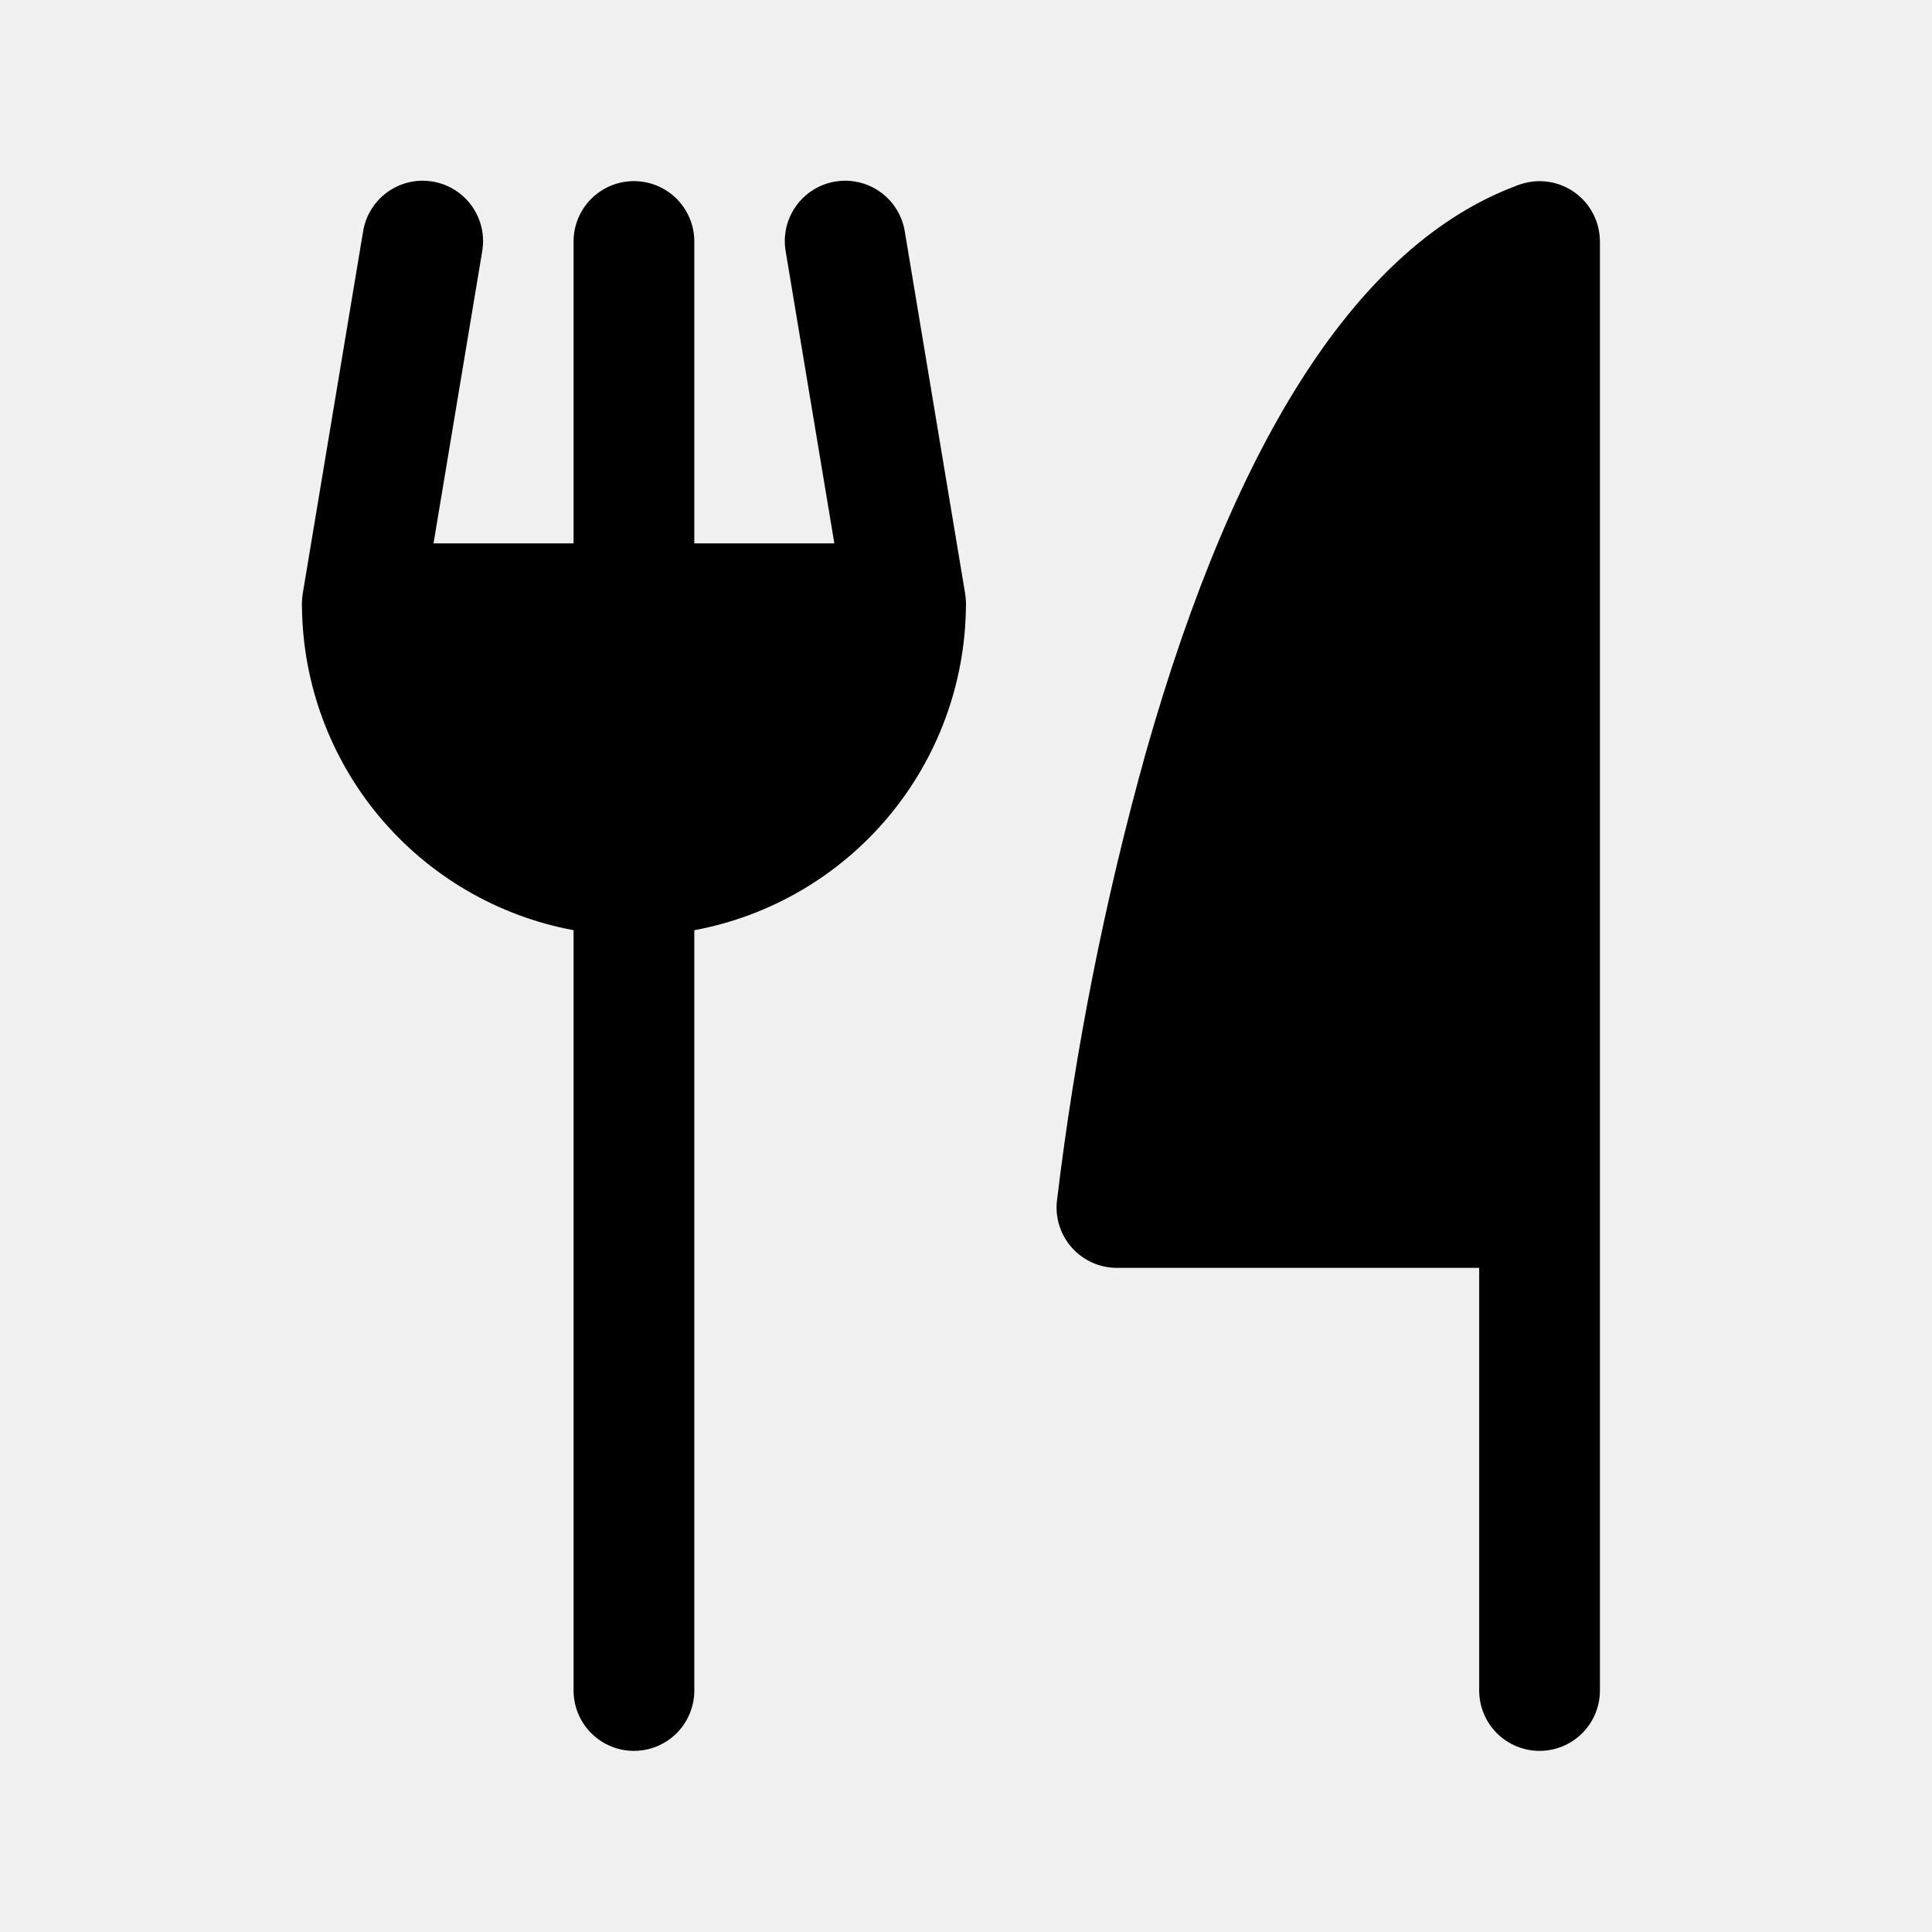
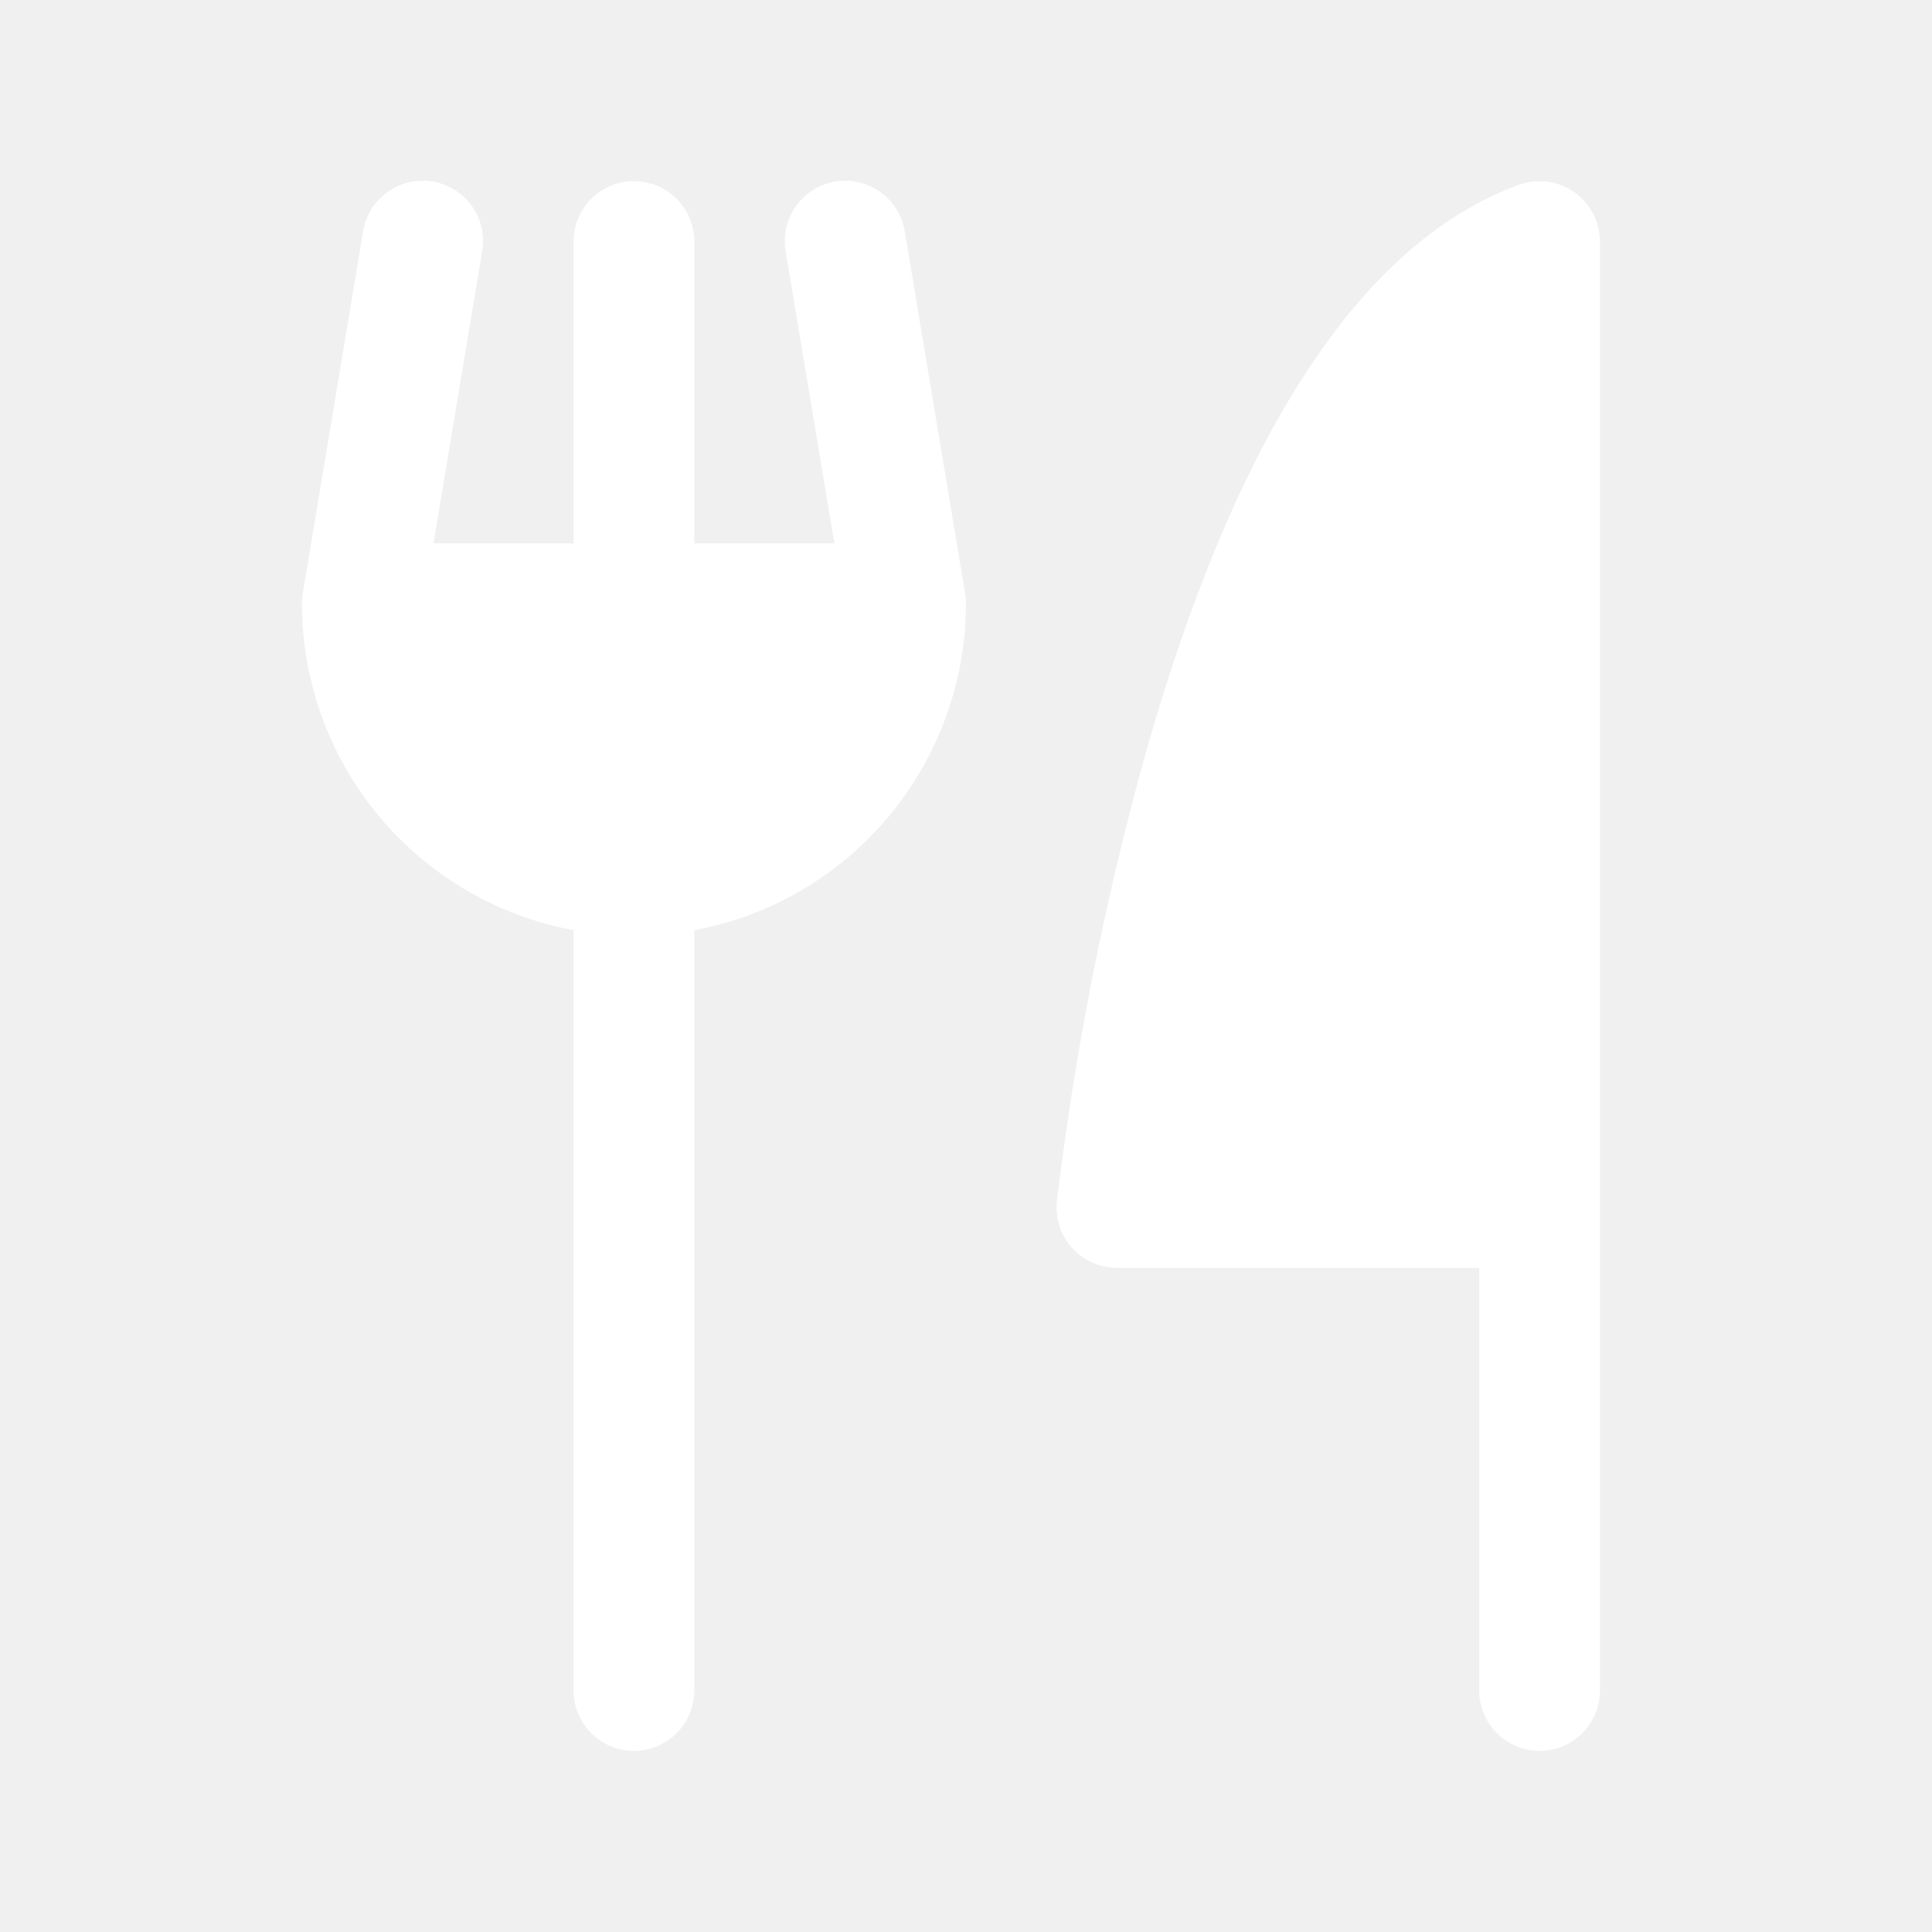
<svg xmlns="http://www.w3.org/2000/svg" width="256" height="256" viewBox="0 0 256 256" fill="none">
-   <path d="M128 80C128 80.071 127.995 80.141 127.995 80.212L127.991 80.359C127.895 90.573 124.252 100.436 117.687 108.261C111.122 116.087 102.042 121.388 92 123.258V224C92 226.122 91.157 228.157 89.657 229.657C88.157 231.157 86.122 232 84 232C81.878 232 79.843 231.157 78.343 229.657C76.843 228.157 76 226.122 76 224V123.258C65.958 121.388 56.878 116.086 50.313 108.261C43.748 100.435 40.106 90.572 40.01 80.358C40.007 80.31 40.007 80.261 40.005 80.212C40.005 80.142 40 80.072 40 80C40 79.924 40.01 79.85 40.011 79.775C40.016 79.631 40.021 79.486 40.033 79.341C40.045 79.195 40.063 79.051 40.083 78.907C40.093 78.833 40.097 78.759 40.109 78.685L48.109 30.685C48.275 29.643 48.646 28.644 49.2 27.747C49.754 26.849 50.48 26.069 51.337 25.453C52.193 24.837 53.163 24.396 54.191 24.156C55.218 23.916 56.283 23.882 57.324 24.056C58.365 24.229 59.361 24.607 60.255 25.167C61.149 25.727 61.924 26.458 62.534 27.319C63.145 28.179 63.579 29.152 63.812 30.181C64.044 31.21 64.071 32.275 63.891 33.315L57.444 72H76V32C76 29.878 76.843 27.843 78.343 26.343C79.843 24.843 81.878 24 84 24C86.122 24 88.157 24.843 89.657 26.343C91.157 27.843 92 29.878 92 32V72H110.556L104.109 33.315C103.929 32.275 103.956 31.21 104.188 30.181C104.421 29.152 104.855 28.179 105.466 27.319C106.076 26.458 106.851 25.727 107.745 25.167C108.639 24.607 109.635 24.229 110.676 24.056C111.717 23.882 112.782 23.916 113.809 24.156C114.837 24.396 115.807 24.837 116.663 25.453C117.52 26.069 118.246 26.849 118.8 27.747C119.354 28.644 119.725 29.643 119.891 30.685L127.891 78.685C127.903 78.759 127.906 78.833 127.917 78.907C127.937 79.051 127.955 79.195 127.967 79.341C127.979 79.486 127.984 79.631 127.989 79.775C127.991 79.851 128 79.925 128 80V80ZM211.993 31.858C211.989 31.581 211.969 31.303 211.935 31.028C211.866 30.474 211.741 29.929 211.56 29.401C211.544 29.356 211.535 29.311 211.519 29.266C211.501 29.218 211.478 29.173 211.459 29.125C211.399 28.968 211.334 28.814 211.264 28.663C211.219 28.564 211.172 28.467 211.124 28.371C211.057 28.242 210.988 28.116 210.915 27.991C210.851 27.879 210.784 27.769 210.715 27.661C210.649 27.56 210.58 27.46 210.51 27.362C210.426 27.243 210.339 27.127 210.249 27.013C210.183 26.93 210.113 26.849 210.044 26.769C209.945 26.653 209.842 26.541 209.736 26.431C209.662 26.354 209.585 26.281 209.508 26.208C209.402 26.106 209.293 26.008 209.182 25.912C209.092 25.835 208.999 25.762 208.906 25.69C208.802 25.608 208.696 25.529 208.588 25.452C208.477 25.375 208.363 25.301 208.248 25.23C208.151 25.169 208.054 25.107 207.954 25.05C207.823 24.977 207.69 24.907 207.555 24.841C207.463 24.795 207.371 24.75 207.277 24.707C207.135 24.644 206.991 24.585 206.845 24.53C206.749 24.494 206.652 24.457 206.554 24.424C206.414 24.377 206.272 24.334 206.129 24.295C206.015 24.263 205.901 24.234 205.786 24.207C205.412 24.123 205.032 24.065 204.65 24.033C204.487 24.02 204.322 24.011 204.156 24.008C204.104 24.007 204.053 24 204 24C203.952 24 203.904 24.006 203.856 24.007C203.439 24.014 203.024 24.055 202.614 24.127C202.202 24.198 201.796 24.303 201.401 24.44C201.356 24.456 201.311 24.465 201.266 24.481C201.167 24.518 201.07 24.561 200.972 24.597C200.935 24.612 200.897 24.625 200.86 24.641C180.25 32.387 163.745 57.671 151.803 99.819C146.386 119.268 142.455 139.102 140.046 159.147C139.926 160.263 140.043 161.392 140.388 162.46C140.733 163.528 141.299 164.512 142.049 165.347C142.8 166.182 143.717 166.849 144.742 167.307C145.768 167.764 146.878 168 148 168H196V224C196 226.122 196.843 228.157 198.343 229.657C199.843 231.157 201.878 232 204 232C206.122 232 208.157 231.157 209.657 229.657C211.157 228.157 212 226.122 212 224V32C212 31.952 211.994 31.906 211.993 31.858V31.858Z" fill="black" />
+   <path d="M128 80C128 80.071 127.995 80.141 127.995 80.212L127.991 80.359C127.895 90.573 124.252 100.436 117.687 108.261C111.122 116.087 102.042 121.388 92 123.258V224C92 226.122 91.157 228.157 89.657 229.657C88.157 231.157 86.122 232 84 232C81.878 232 79.843 231.157 78.343 229.657C76.843 228.157 76 226.122 76 224V123.258C65.958 121.388 56.878 116.086 50.313 108.261C43.748 100.435 40.106 90.572 40.01 80.358C40.007 80.31 40.007 80.261 40.005 80.212C40.005 80.142 40 80.072 40 80C40 79.924 40.01 79.85 40.011 79.775C40.016 79.631 40.021 79.486 40.033 79.341C40.045 79.195 40.063 79.051 40.083 78.907C40.093 78.833 40.097 78.759 40.109 78.685L48.109 30.685C48.275 29.643 48.646 28.644 49.2 27.747C49.754 26.849 50.48 26.069 51.337 25.453C52.193 24.837 53.163 24.396 54.191 24.156C55.218 23.916 56.283 23.882 57.324 24.056C58.365 24.229 59.361 24.607 60.255 25.167C61.149 25.727 61.924 26.458 62.534 27.319C63.145 28.179 63.579 29.152 63.812 30.181C64.044 31.21 64.071 32.275 63.891 33.315L57.444 72H76V32C76 29.878 76.843 27.843 78.343 26.343C79.843 24.843 81.878 24 84 24C86.122 24 88.157 24.843 89.657 26.343C91.157 27.843 92 29.878 92 32V72H110.556L104.109 33.315C103.929 32.275 103.956 31.21 104.188 30.181C104.421 29.152 104.855 28.179 105.466 27.319C106.076 26.458 106.851 25.727 107.745 25.167C108.639 24.607 109.635 24.229 110.676 24.056C111.717 23.882 112.782 23.916 113.809 24.156C114.837 24.396 115.807 24.837 116.663 25.453C117.52 26.069 118.246 26.849 118.8 27.747C119.354 28.644 119.725 29.643 119.891 30.685L127.891 78.685C127.903 78.759 127.906 78.833 127.917 78.907C127.937 79.051 127.955 79.195 127.967 79.341C127.979 79.486 127.984 79.631 127.989 79.775C127.991 79.851 128 79.925 128 80V80ZM211.993 31.858C211.989 31.581 211.969 31.303 211.935 31.028C211.866 30.474 211.741 29.929 211.56 29.401C211.544 29.356 211.535 29.311 211.519 29.266C211.501 29.218 211.478 29.173 211.459 29.125C211.399 28.968 211.334 28.814 211.264 28.663C211.219 28.564 211.172 28.467 211.124 28.371C211.057 28.242 210.988 28.116 210.915 27.991C210.851 27.879 210.784 27.769 210.715 27.661C210.649 27.56 210.58 27.46 210.51 27.362C210.426 27.243 210.339 27.127 210.249 27.013C210.183 26.93 210.113 26.849 210.044 26.769C209.945 26.653 209.842 26.541 209.736 26.431C209.662 26.354 209.585 26.281 209.508 26.208C209.402 26.106 209.293 26.008 209.182 25.912C209.092 25.835 208.999 25.762 208.906 25.69C208.802 25.608 208.696 25.529 208.588 25.452C208.477 25.375 208.363 25.301 208.248 25.23C208.151 25.169 208.054 25.107 207.954 25.05C207.823 24.977 207.69 24.907 207.555 24.841C207.463 24.795 207.371 24.75 207.277 24.707C207.135 24.644 206.991 24.585 206.845 24.53C206.749 24.494 206.652 24.457 206.554 24.424C206.414 24.377 206.272 24.334 206.129 24.295C206.015 24.263 205.901 24.234 205.786 24.207C205.412 24.123 205.032 24.065 204.65 24.033C204.487 24.02 204.322 24.011 204.156 24.008C204.104 24.007 204.053 24 204 24C203.952 24 203.904 24.006 203.856 24.007C203.439 24.014 203.024 24.055 202.614 24.127C202.202 24.198 201.796 24.303 201.401 24.44C201.356 24.456 201.311 24.465 201.266 24.481C201.167 24.518 201.07 24.561 200.972 24.597C200.935 24.612 200.897 24.625 200.86 24.641C180.25 32.387 163.745 57.671 151.803 99.819C146.386 119.268 142.455 139.102 140.046 159.147C139.926 160.263 140.043 161.392 140.388 162.46C140.733 163.528 141.299 164.512 142.049 165.347C142.8 166.182 143.717 166.849 144.742 167.307C145.768 167.764 146.878 168 148 168H196V224C196 226.122 196.843 228.157 198.343 229.657C199.843 231.157 201.878 232 204 232C206.122 232 208.157 231.157 209.657 229.657C211.157 228.157 212 226.122 212 224V32C212 31.952 211.994 31.906 211.993 31.858V31.858Z" fill="white" />
</svg>
